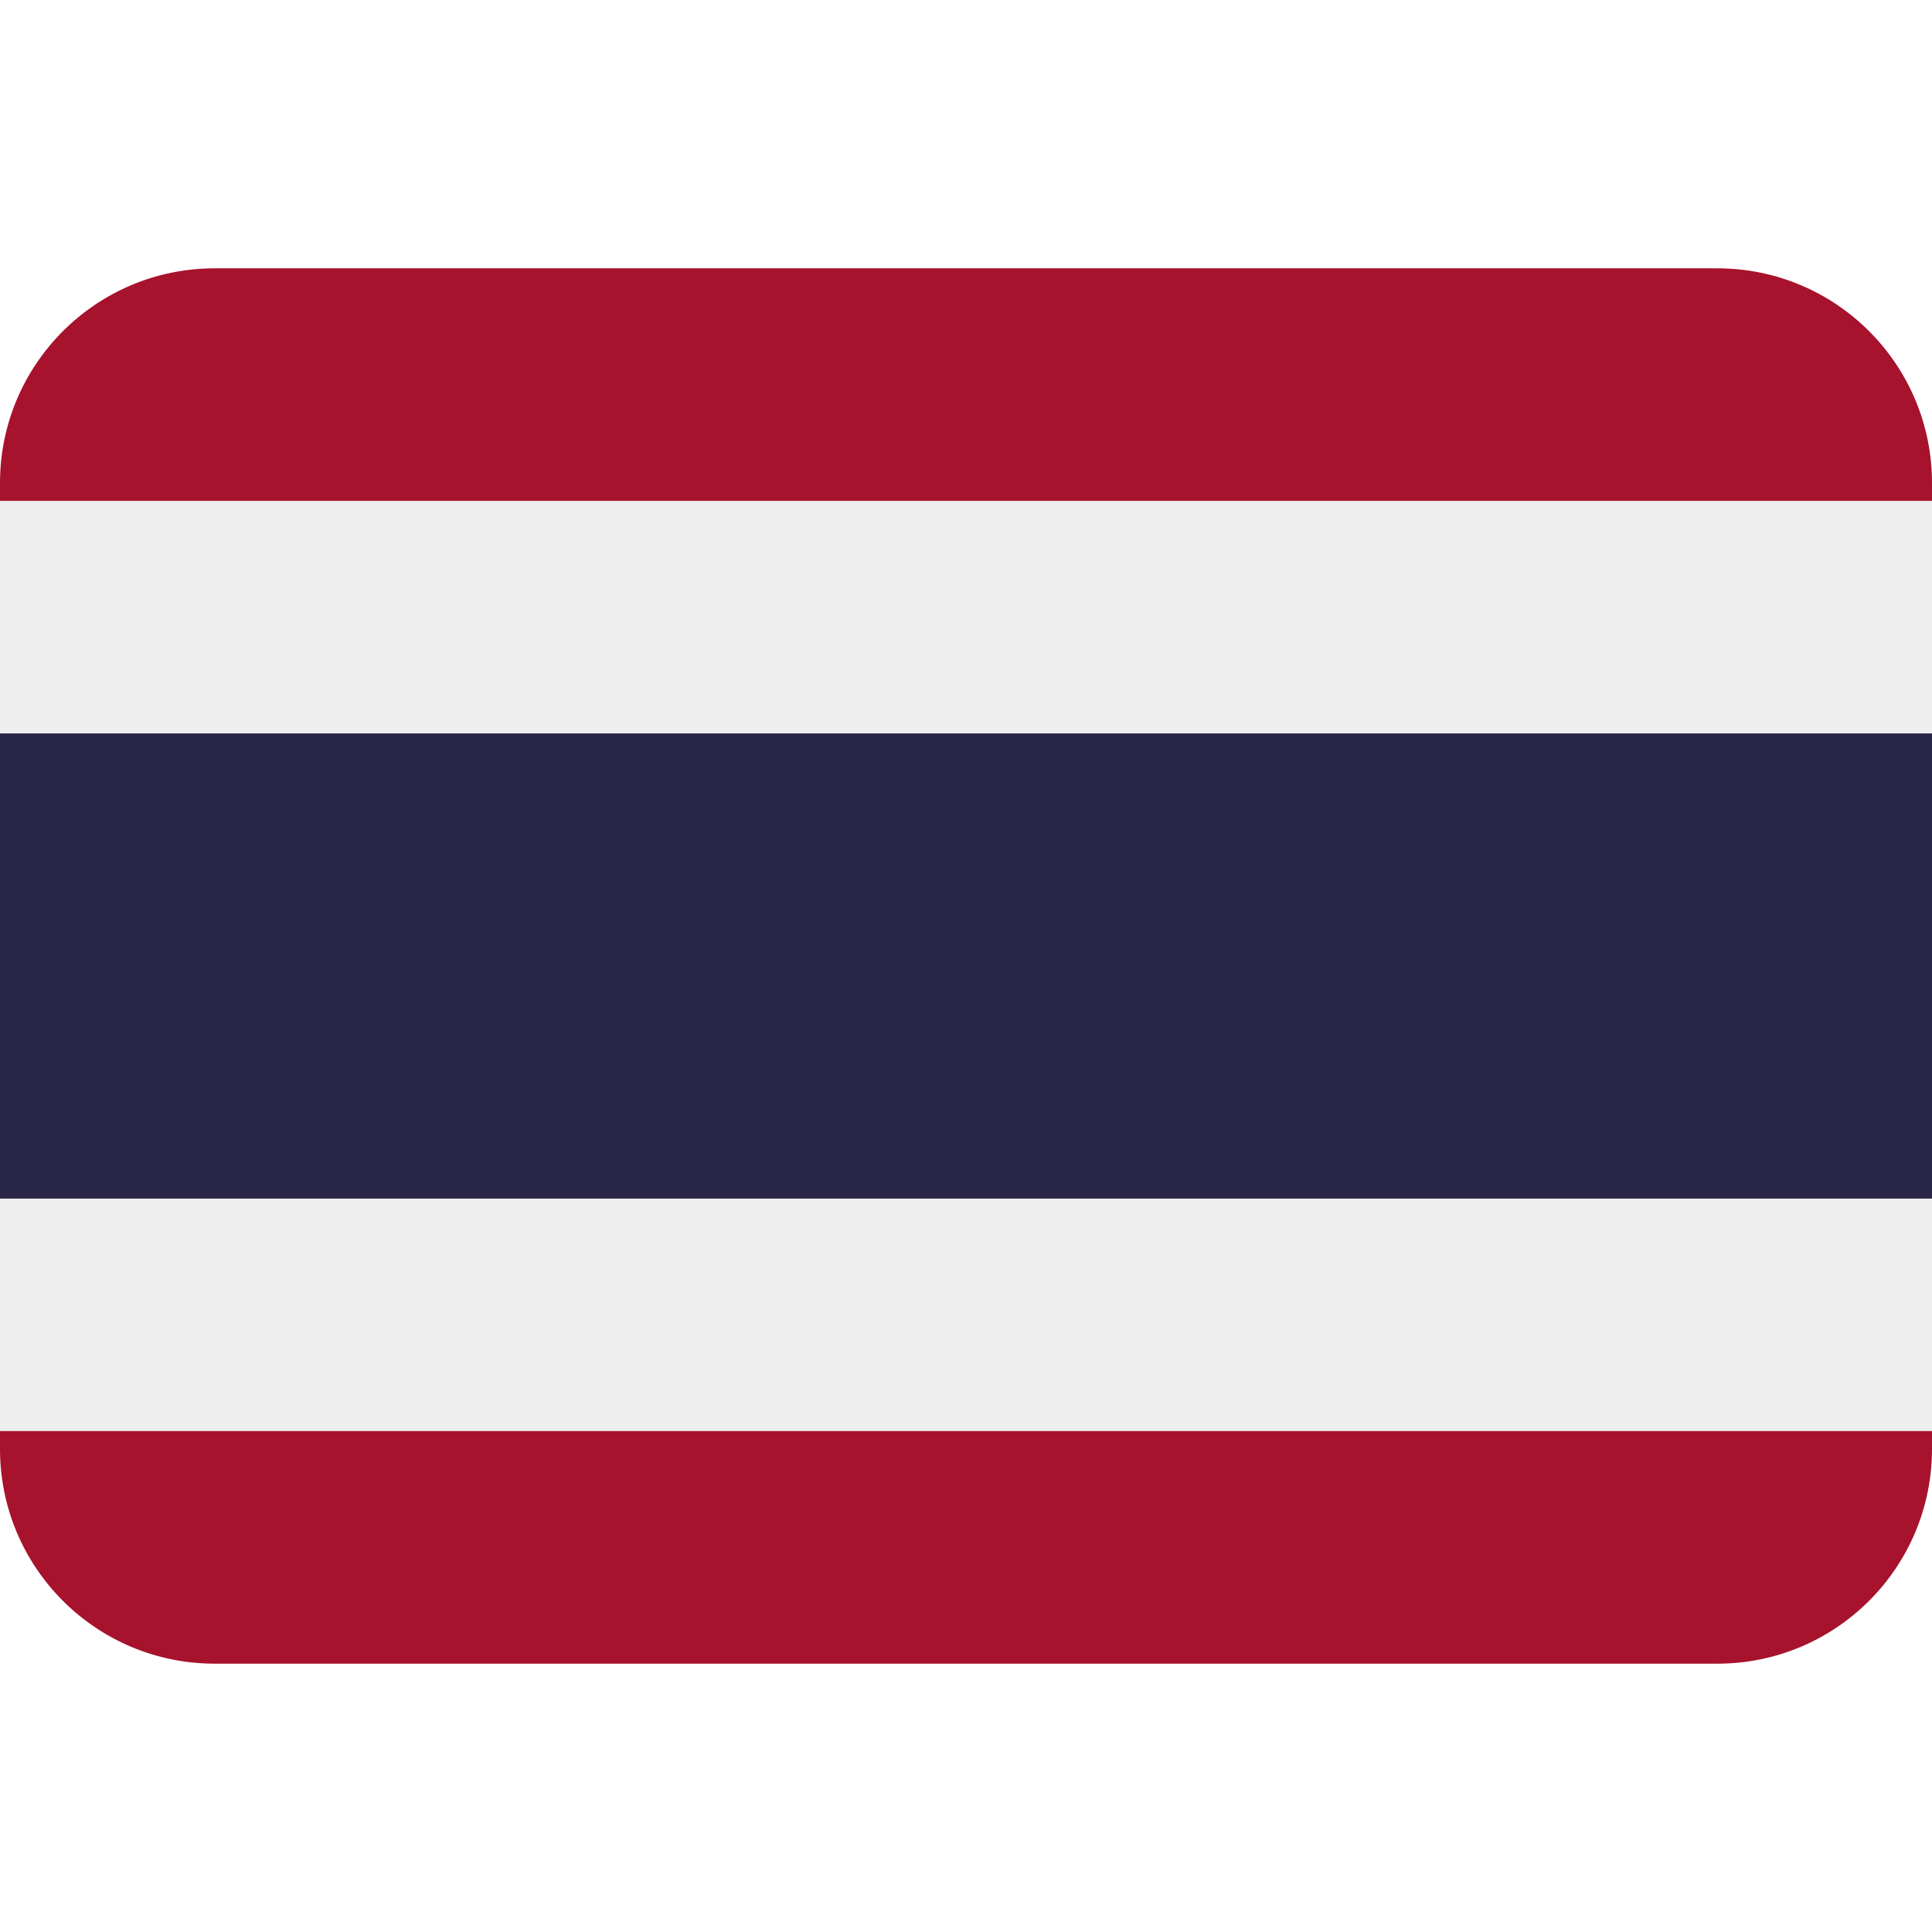
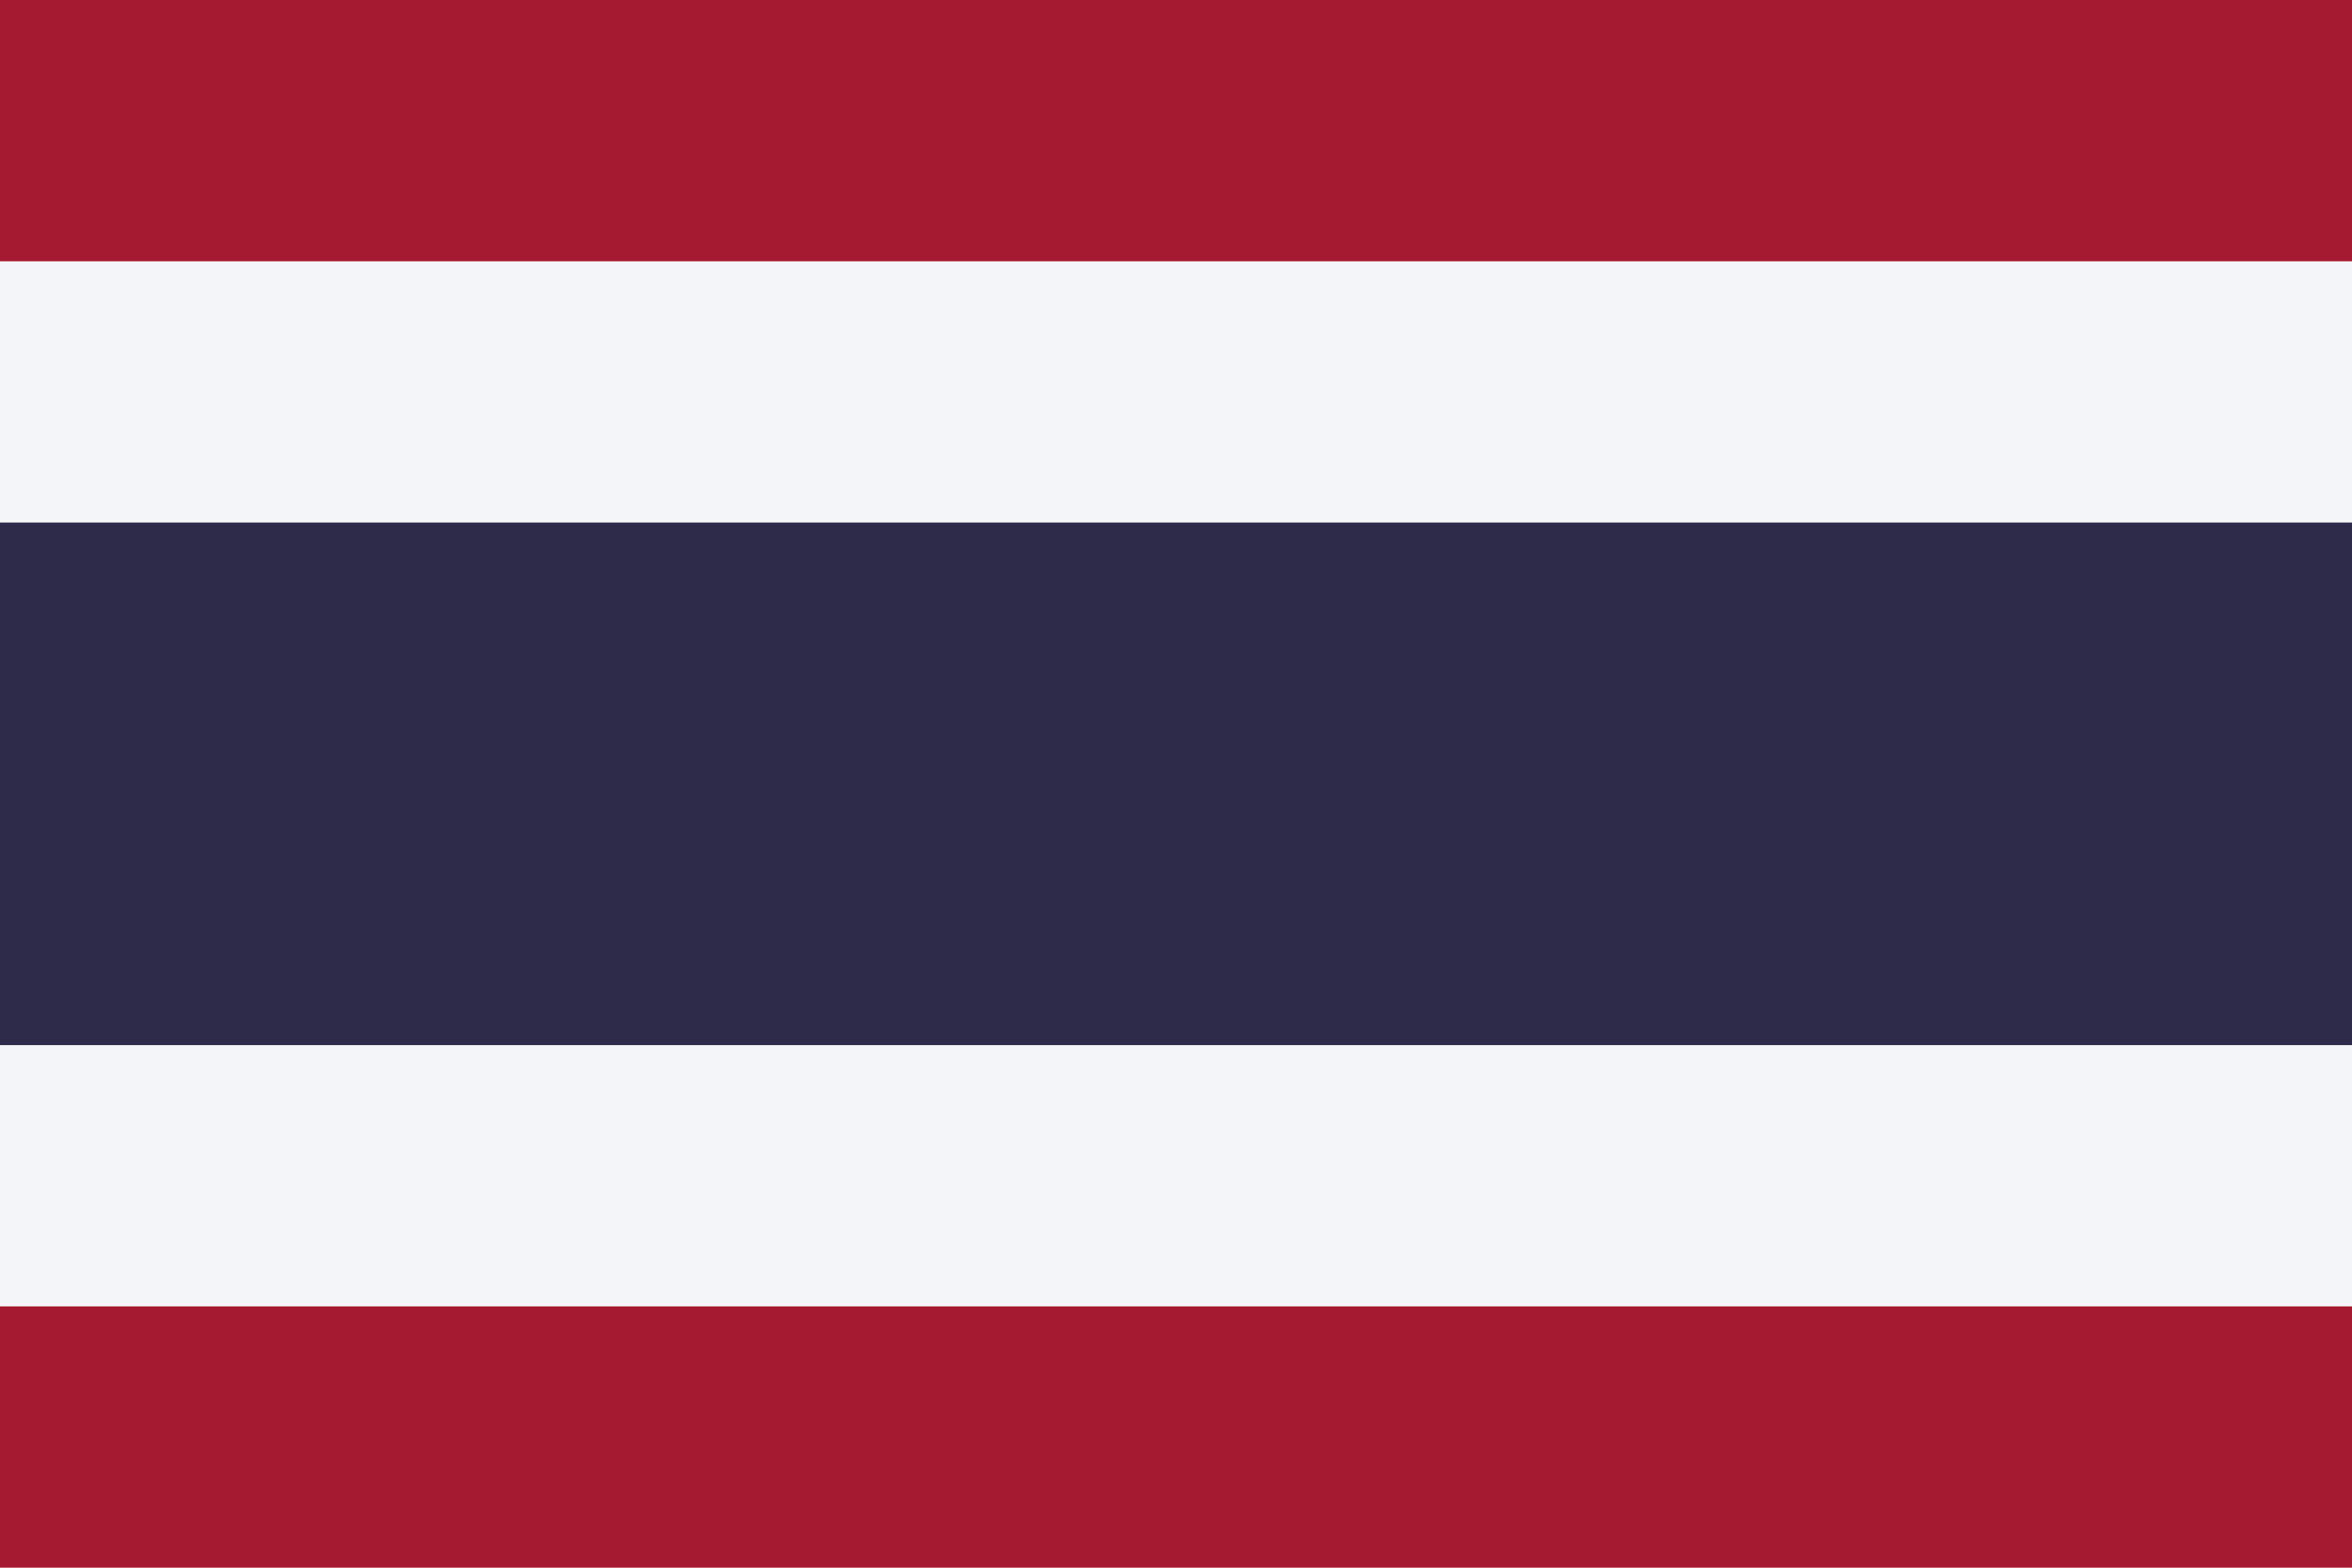
- <svg xmlns="http://www.w3.org/2000/svg" width="800px" height="800px" viewBox="0 0 36 36" aria-hidden="true" role="img" class="iconify iconify--twemoji" preserveAspectRatio="xMidYMid meet">
-   <path fill="#A7122D" d="M0 26.518V27a4 4 0 0 0 4 4h28a4 4 0 0 0 4-4v-.482H0z" />
-   <path fill="#EEE" d="M0 22.181h36v4.485H0z" />
-   <path fill="#292648" d="M0 13.513h36v8.821H0z" />
-   <path fill="#EEE" d="M0 9.181h36v4.485H0z" />
-   <path fill="#A7122D" d="M0 9.333V9a4 4 0 0 1 4-4h28a4 4 0 0 1 4 4v.333H0z" />
+ <svg xmlns="http://www.w3.org/2000/svg" width="900" height="600">
+   <rect fill="#A51931" width="900" height="600" />
+   <rect fill="#F4F5F8" y="100" width="900" height="400" />
+   <rect fill="#2D2A4A" y="200" width="900" height="200" />
</svg>
